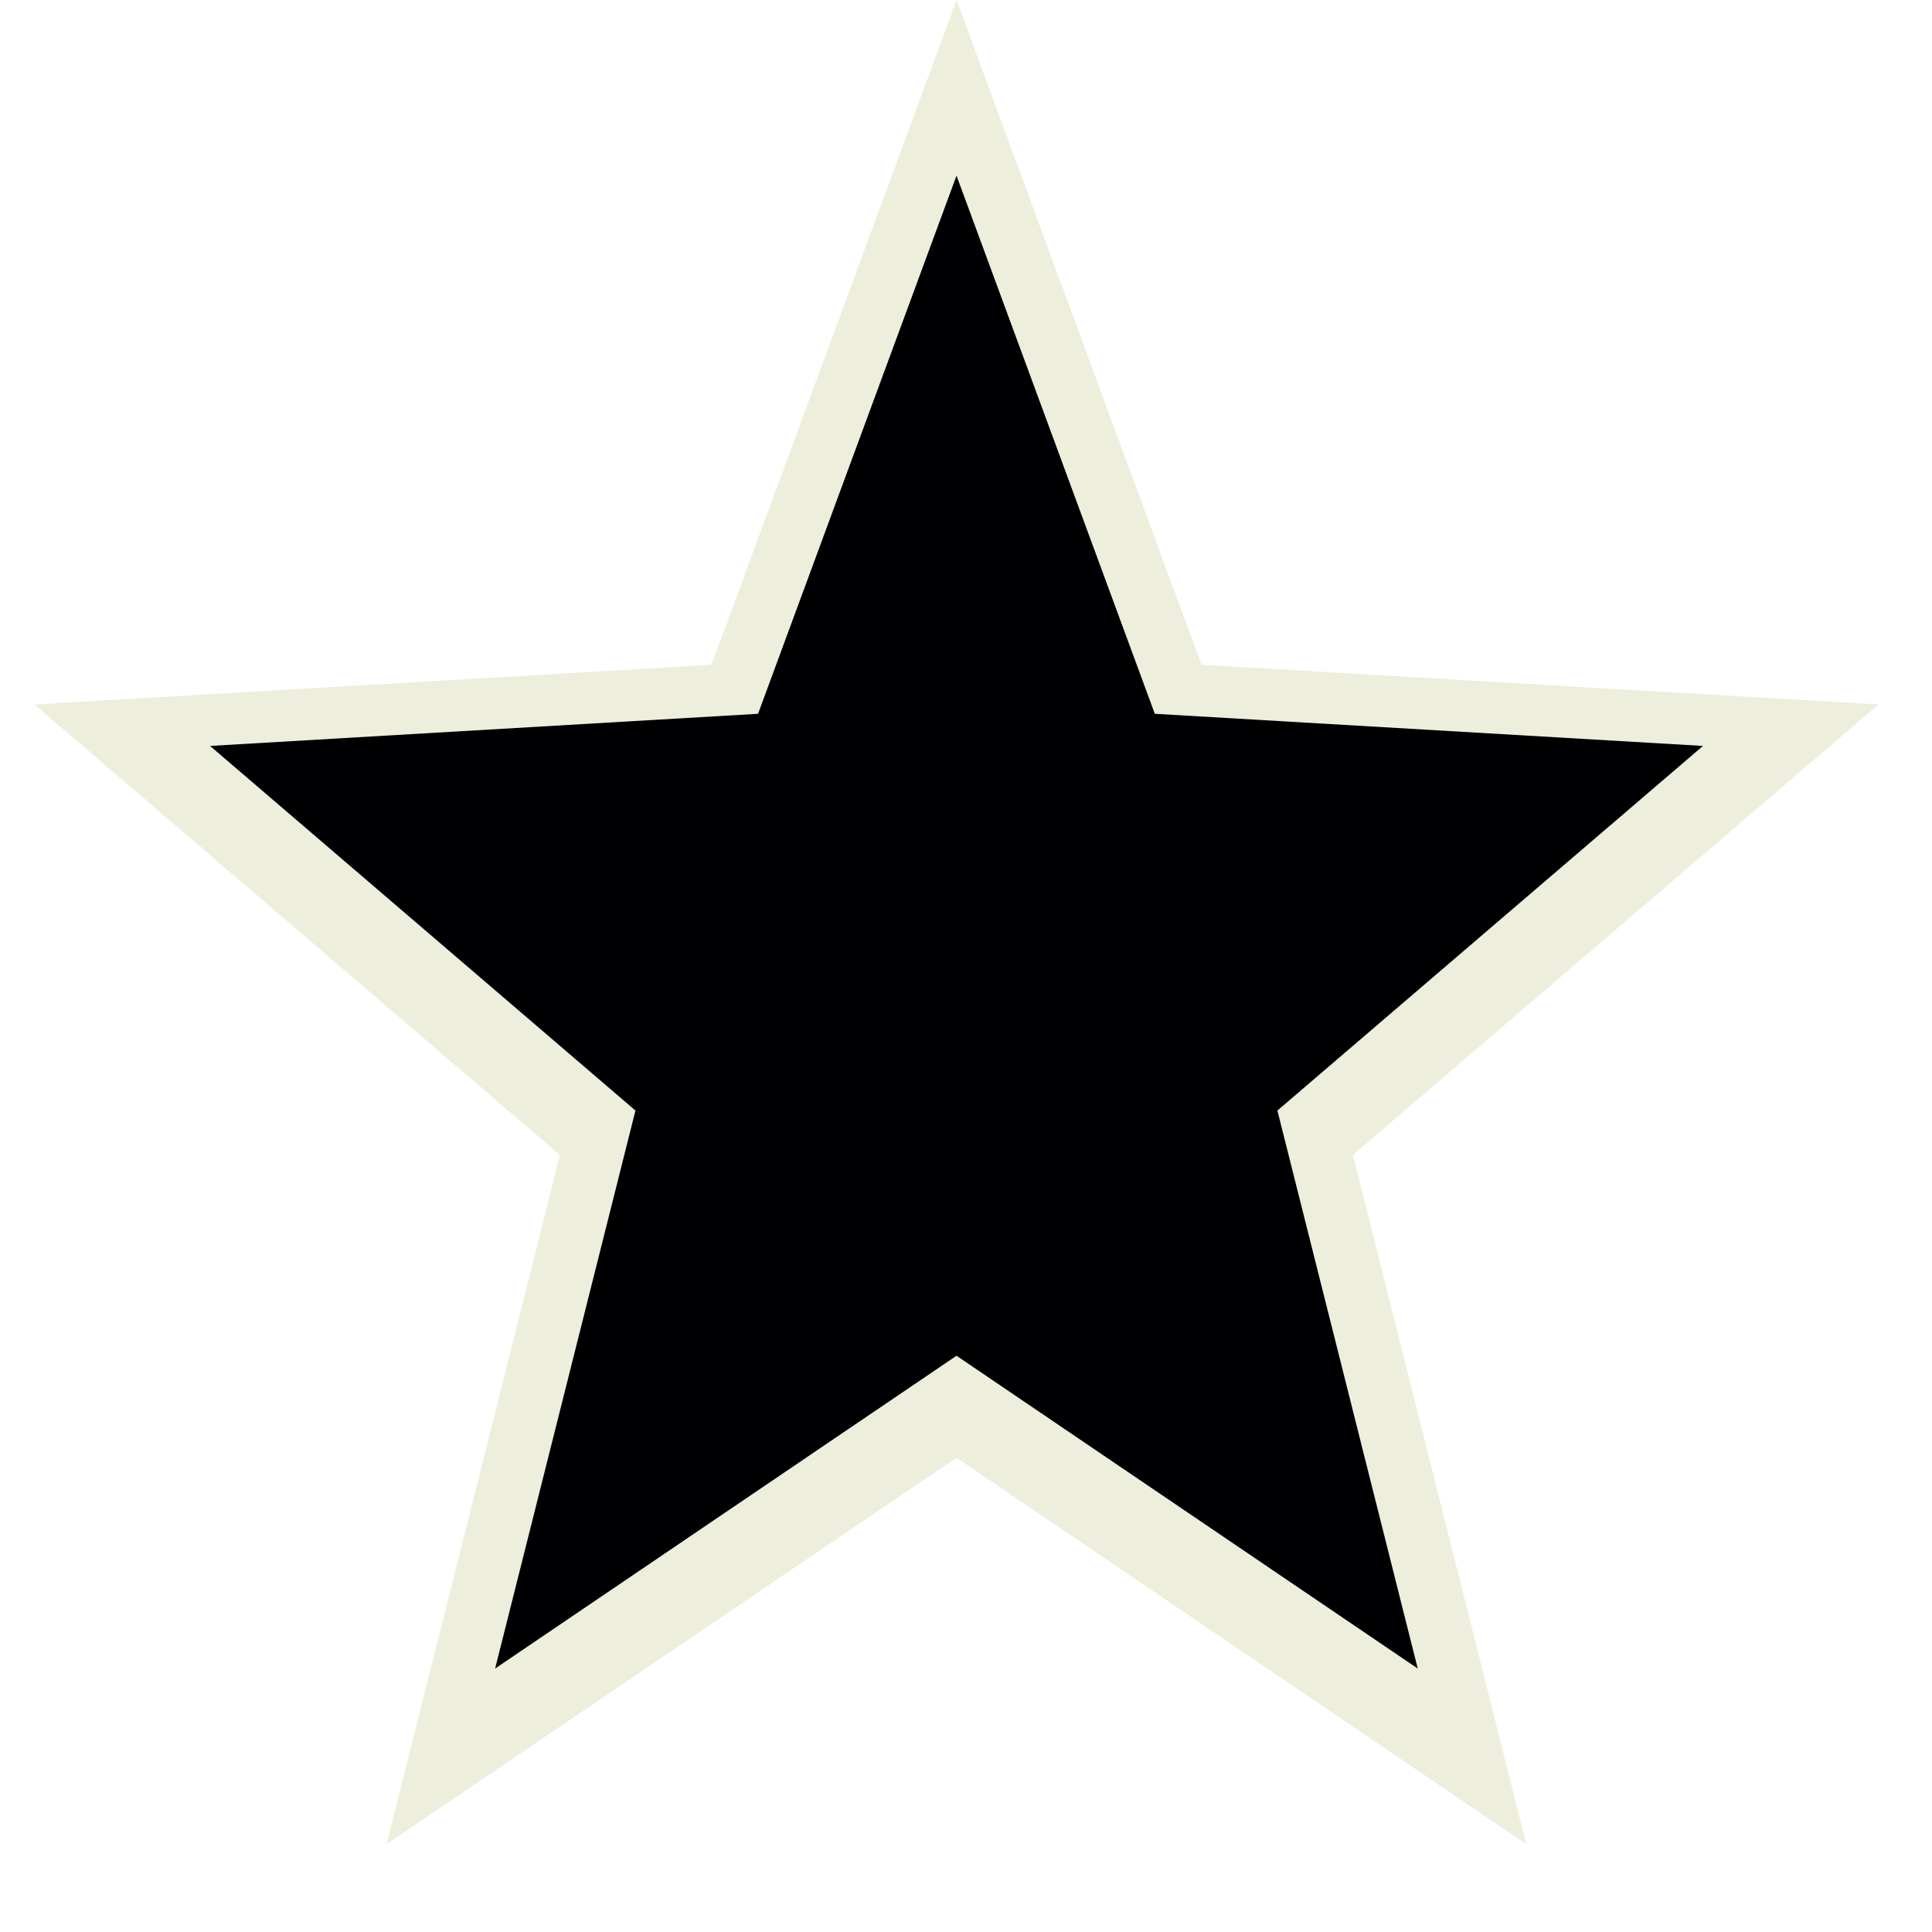
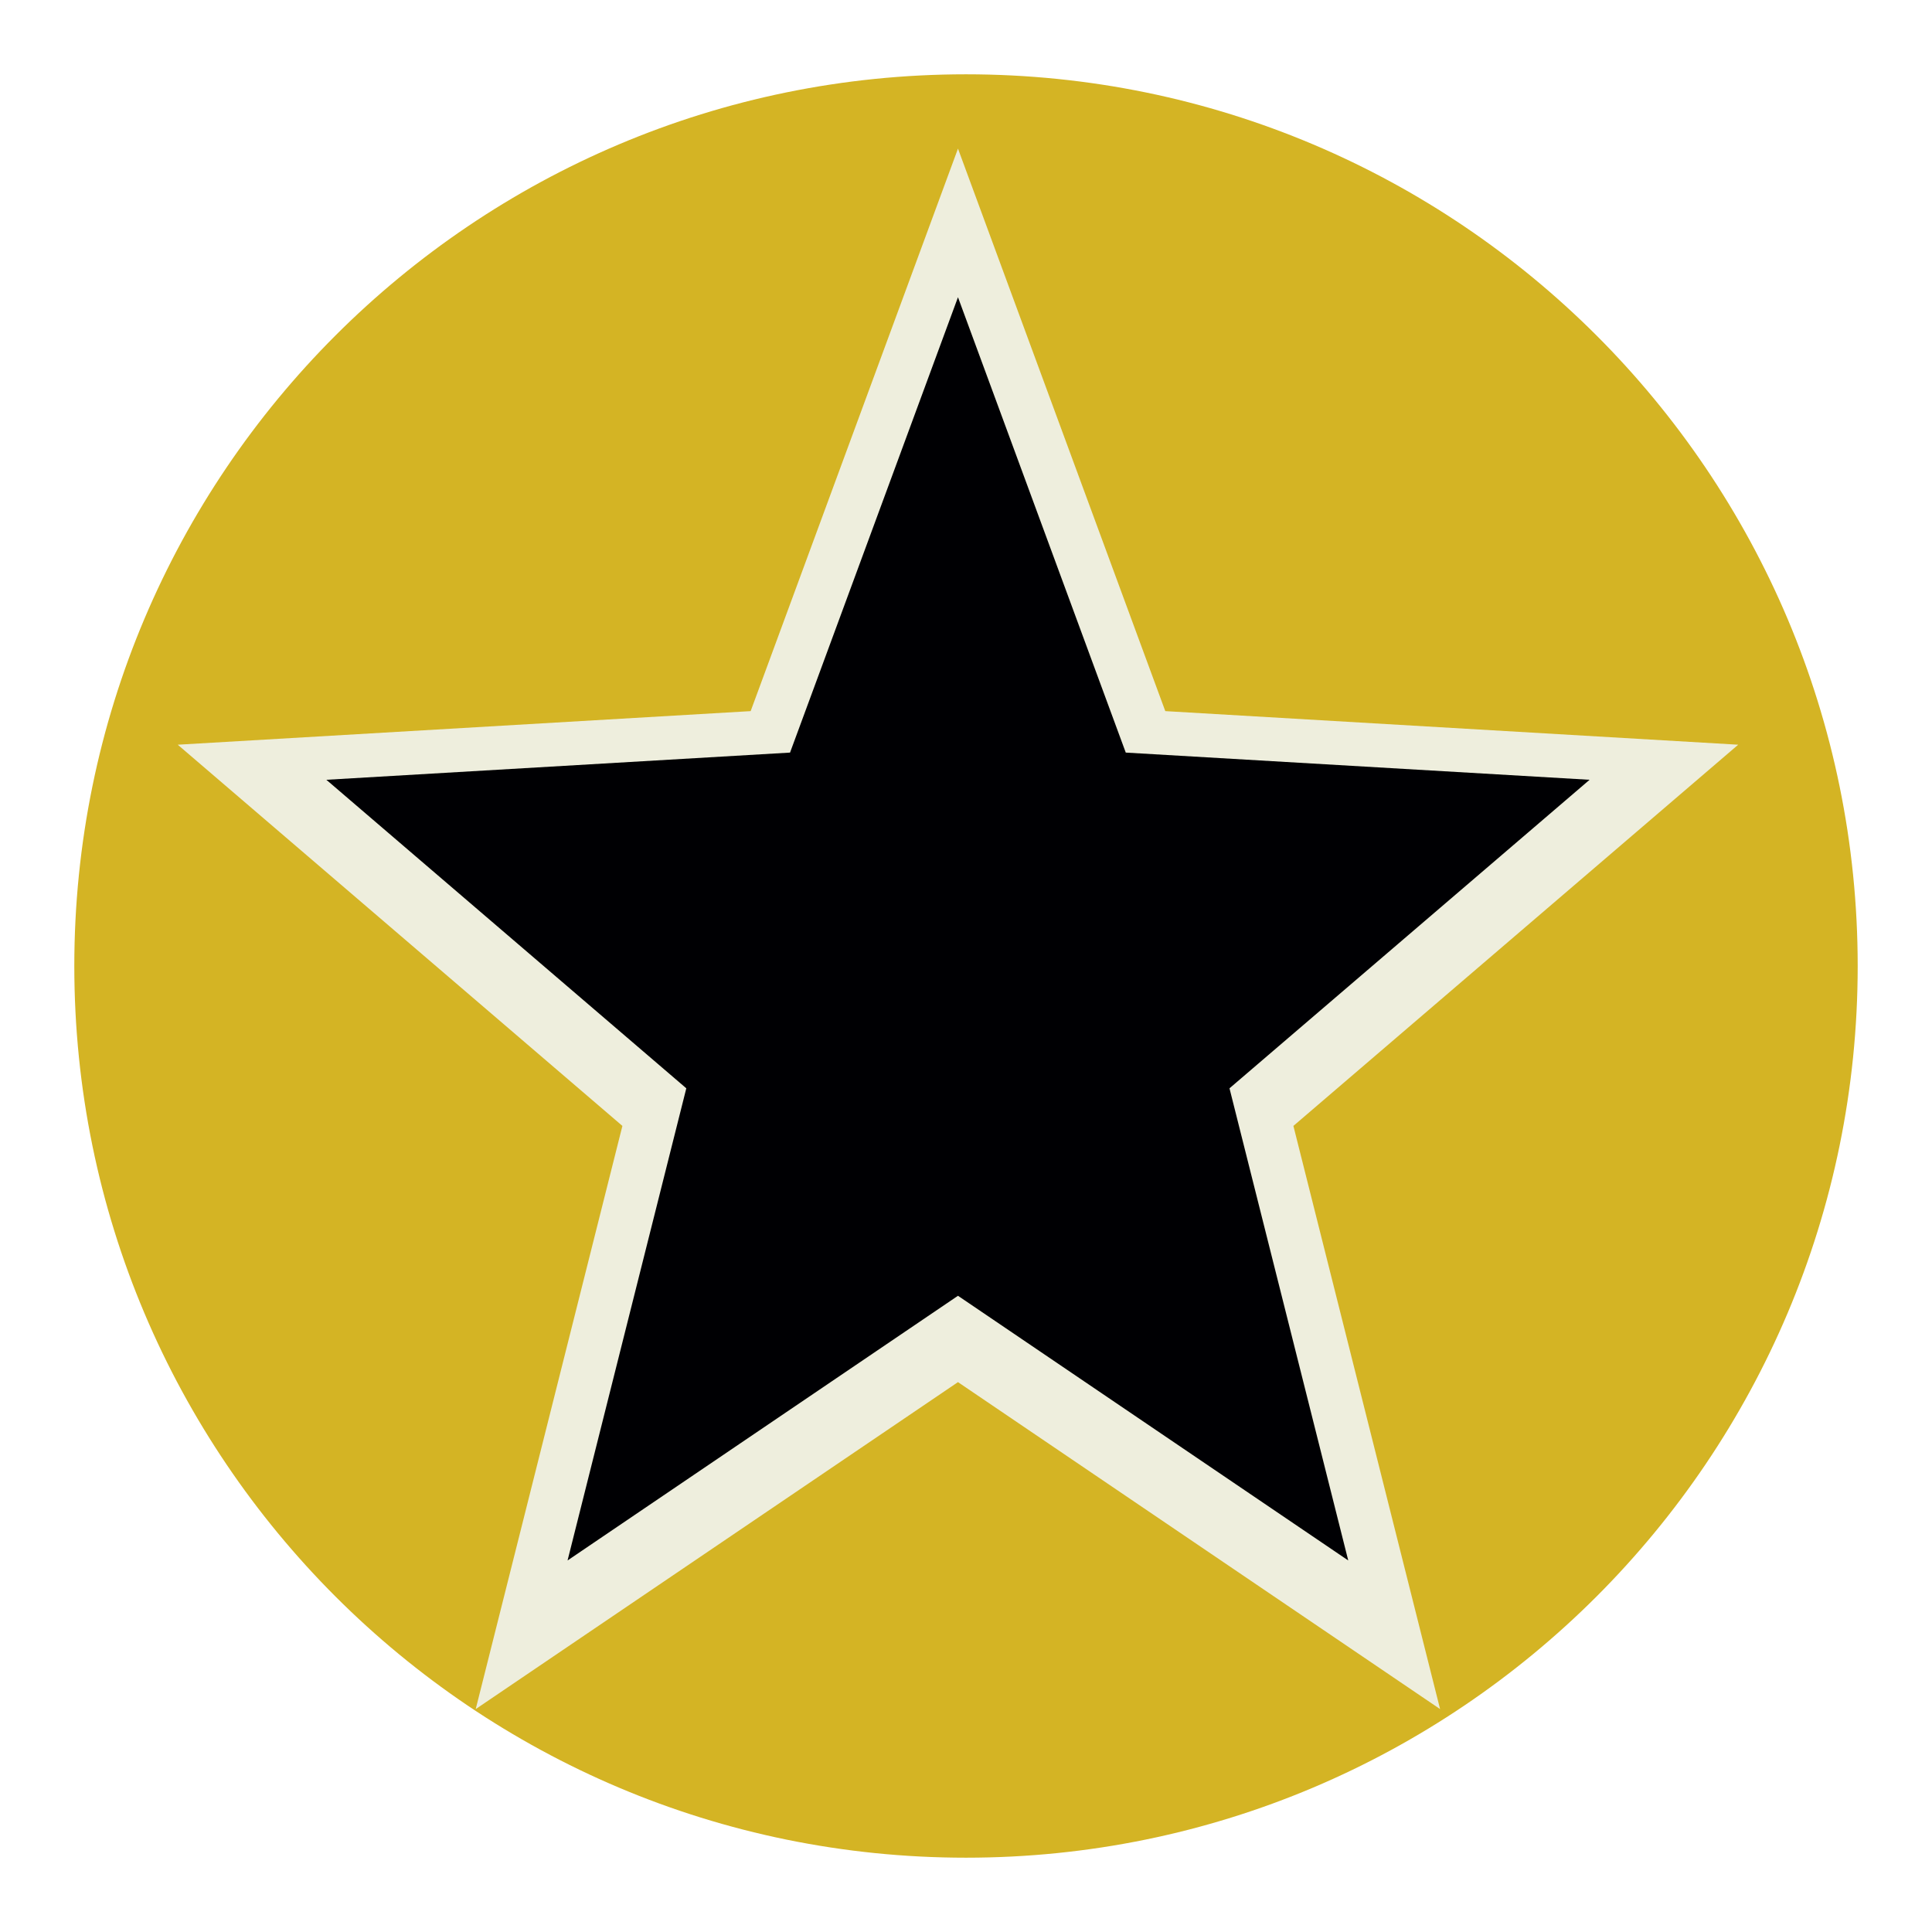
- <svg xmlns="http://www.w3.org/2000/svg" version="1.1" viewBox="0 0 11 11" width="8.25" height="8.25">
+ <svg xmlns="http://www.w3.org/2000/svg" version="1.1" viewBox="-1 -1 13 13" width="8.25" height="8.25">
  <g fill-rule="evenodd">
+     <circle cx="5.5" cy="5.5" r="6" fill="#d4b424" />
    <polygon points="5.446 8.3 2.201 10.5 3.188 6.576 0.196 4.011 4.051 3.785 5.446 0 6.841 3.785 10.696 4.011 7.703 6.576 8.69 10.5" fill="#EED" />
    <polygon points="5.446 7.719 2.819 9.5 3.618 6.323 1.196 4.247 4.316 4.064 5.446 1 6.575 4.064 9.696 4.247 7.273 6.323 8.072 9.5" fill="#000003" />
  </g>
</svg>
